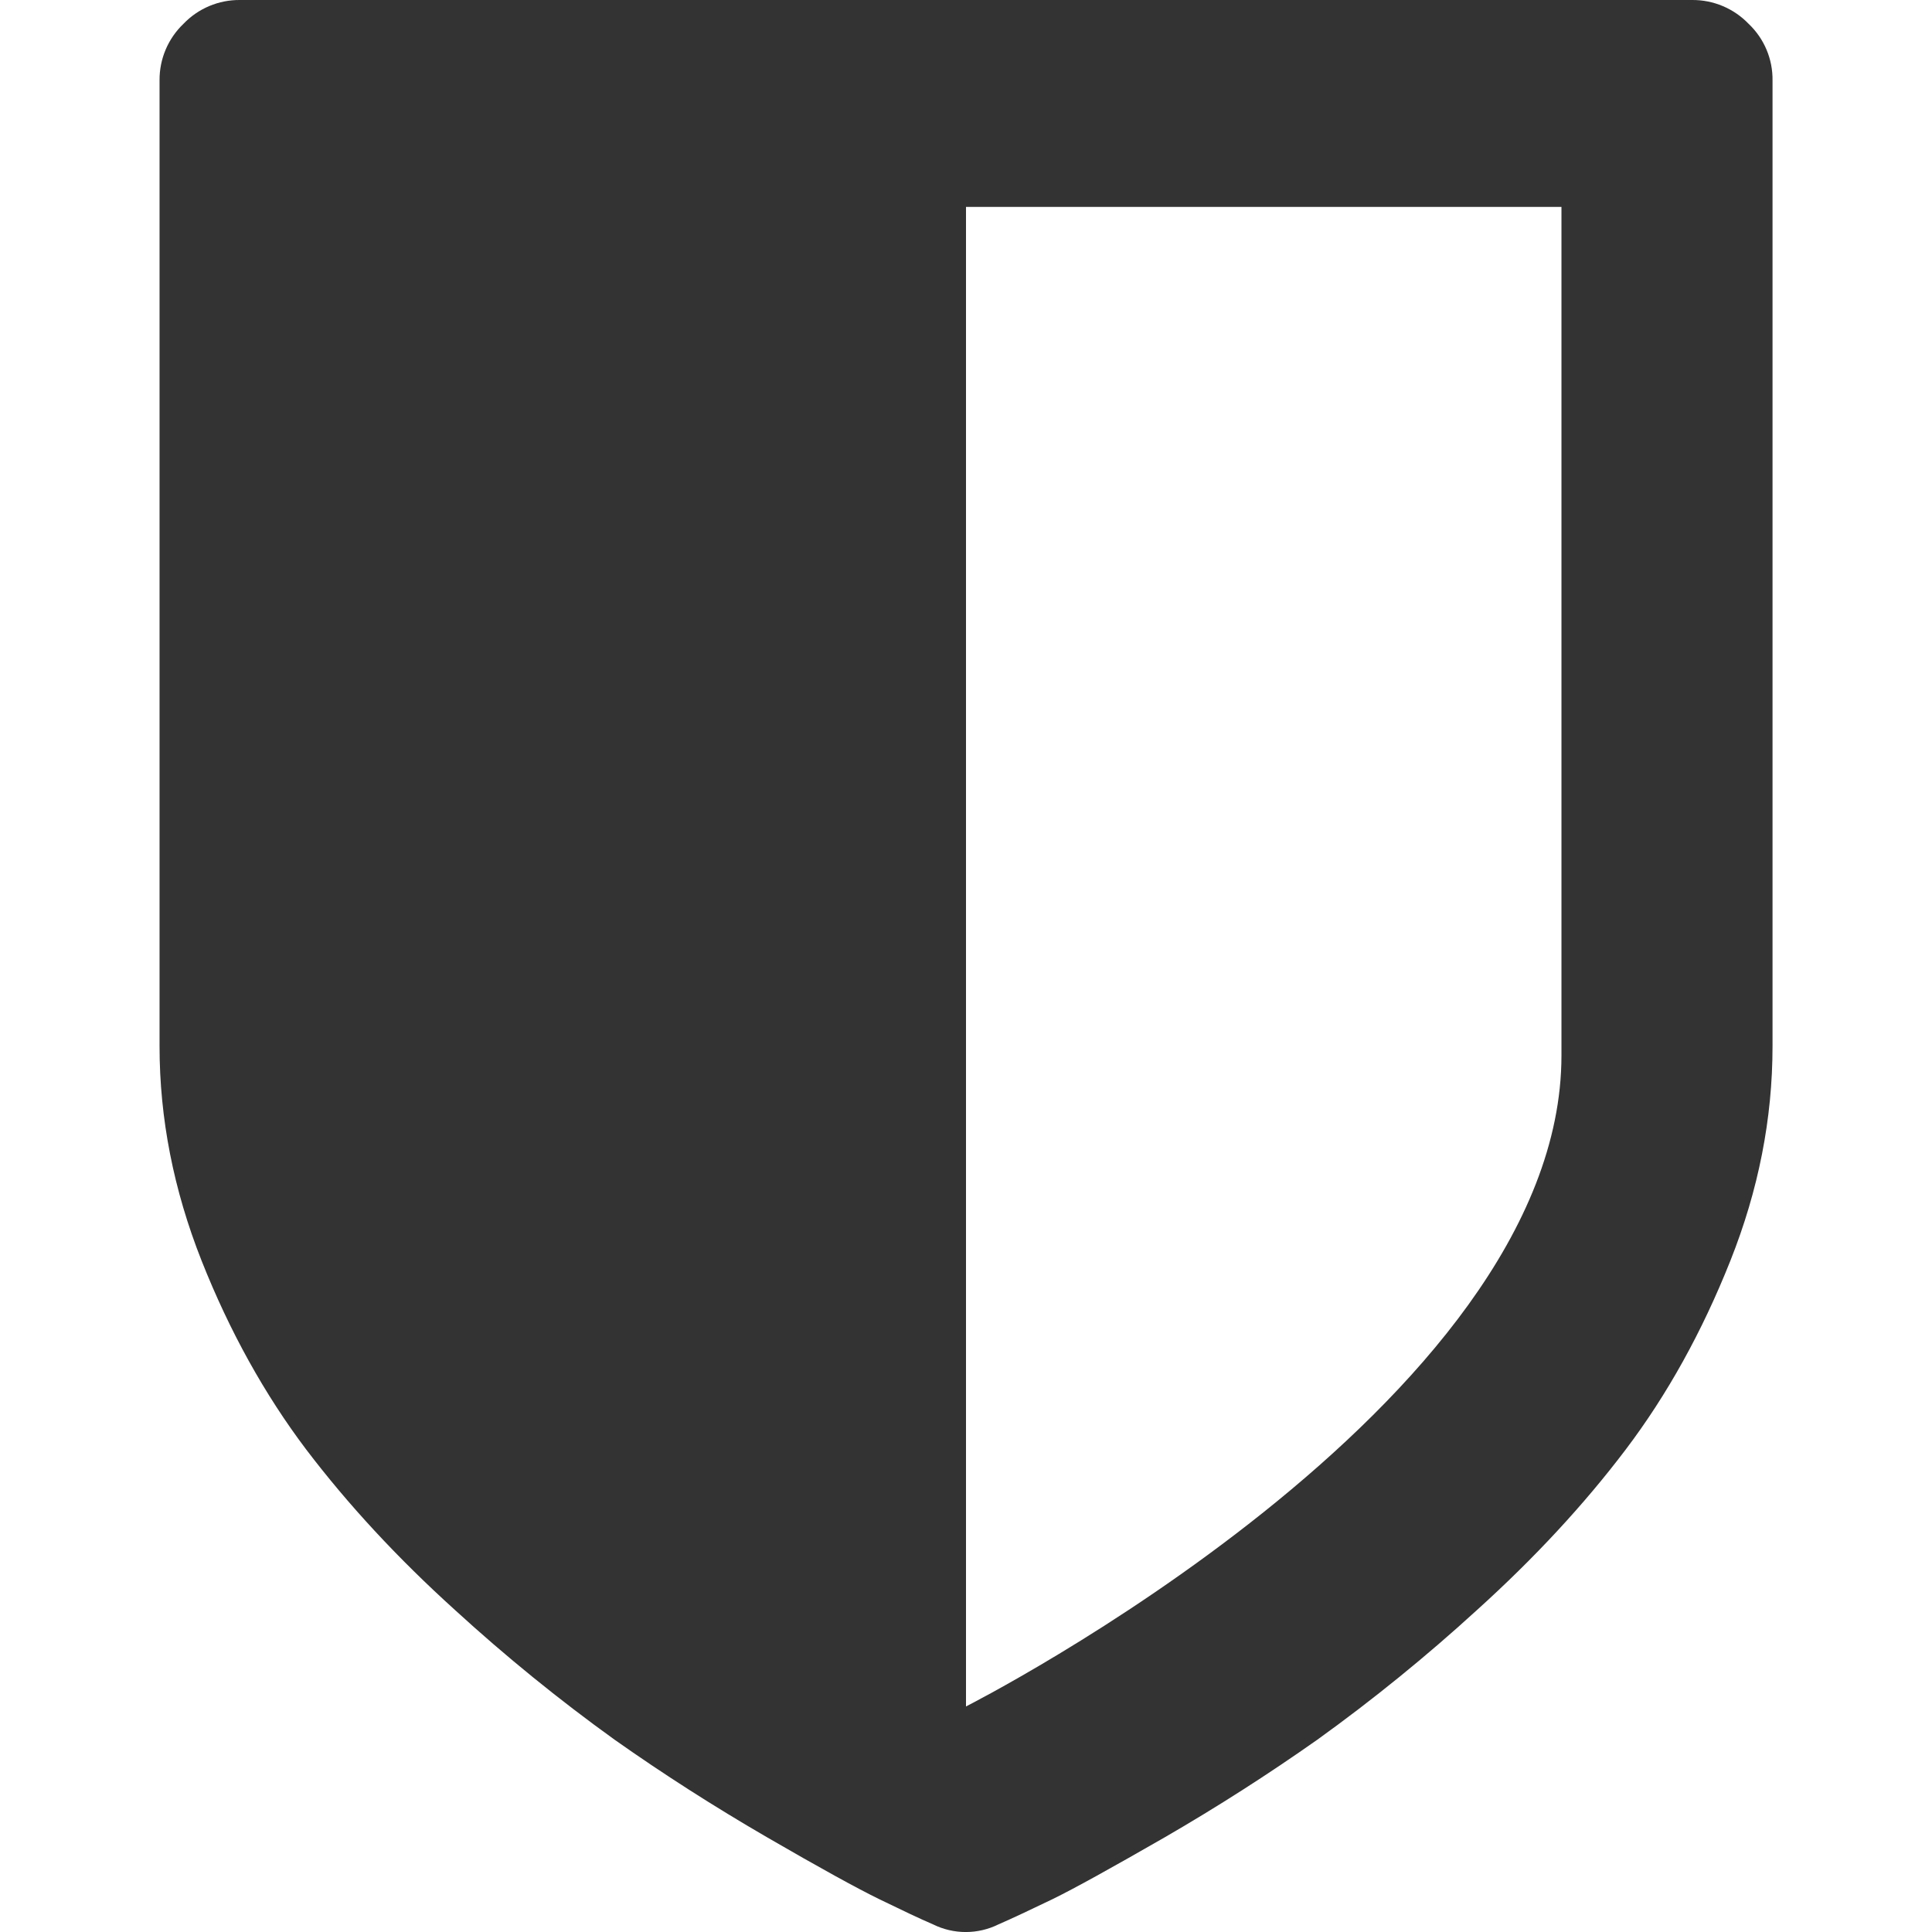
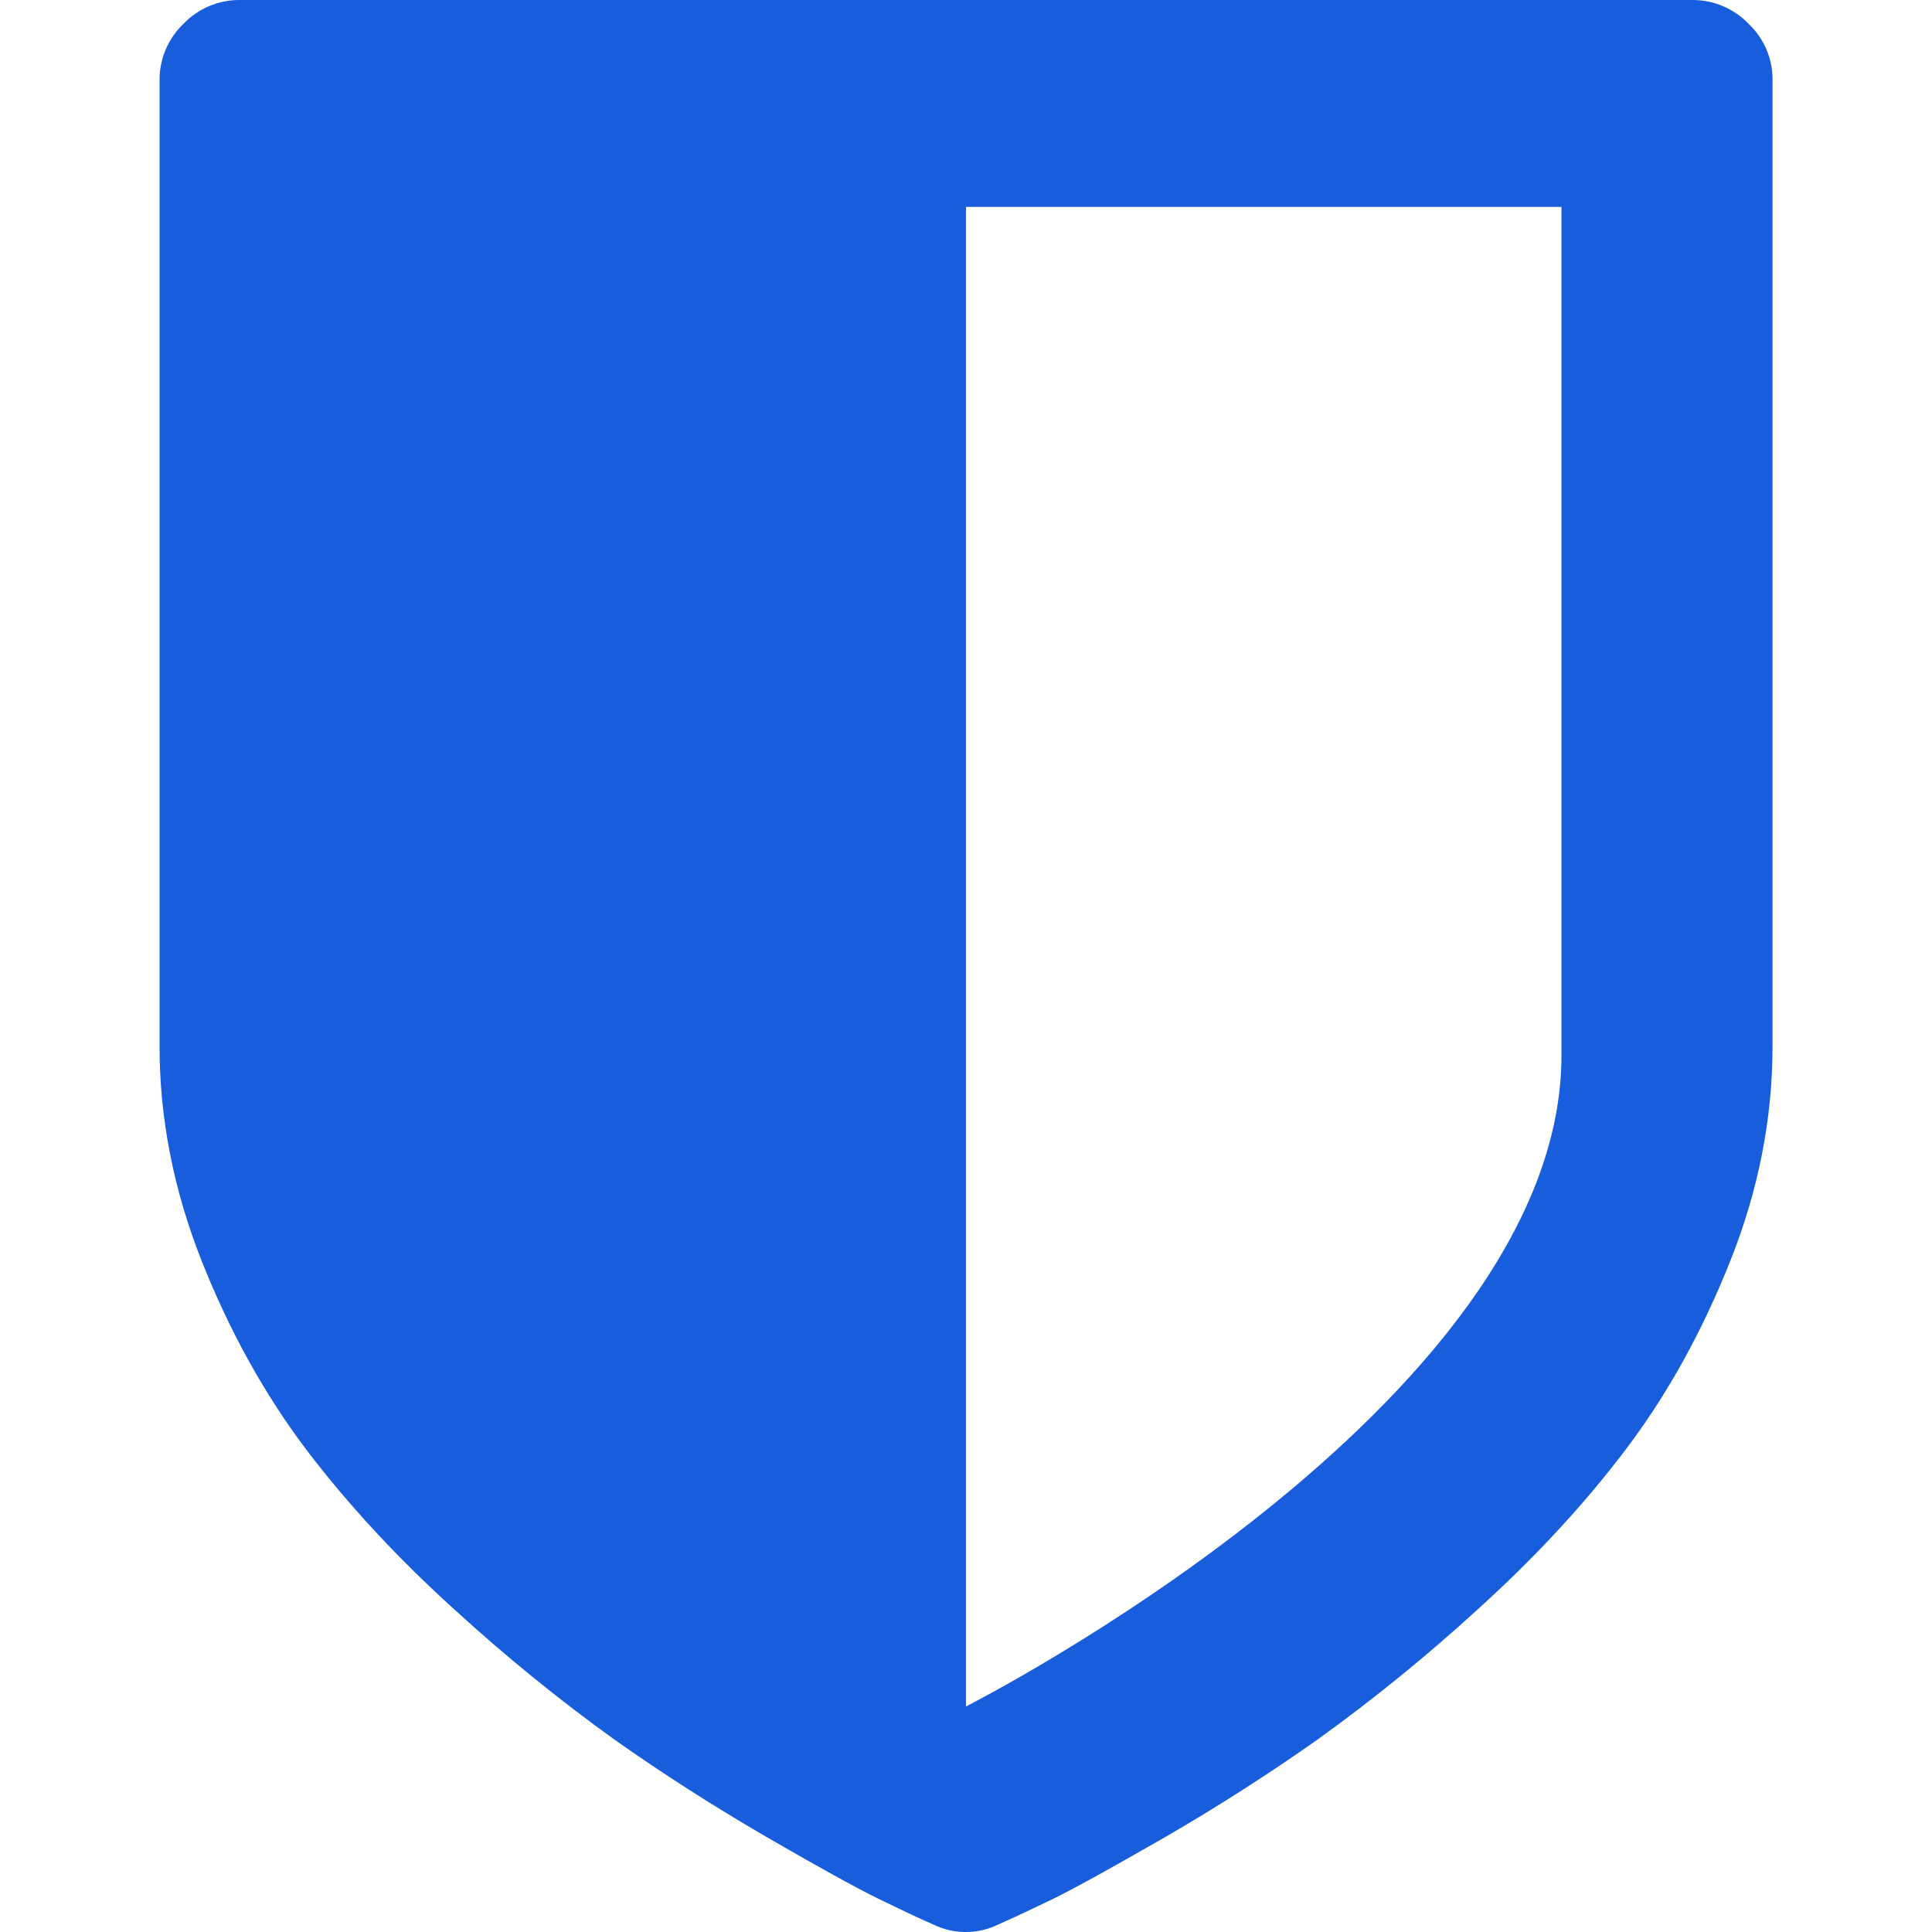
<svg xmlns="http://www.w3.org/2000/svg" viewBox="0 0 24 24" width="24" height="24">
-   <path fill="#333" d="M21.722.296A.964.964 0 0 0 21.018 0H2.982a.959.959 0 0 0-.703.296.96.96 0 0 0-.297.702v12c0 .895.174 1.783.523 2.665.349.88.783 1.66 1.3 2.345.517.68 1.132 1.346 1.848 1.993a21.807 21.807 0 0 0 1.98 1.609c.605.427 1.235.83 1.893 1.212.657.381 1.125.638 1.4.772.276.134.5.241.664.311a.916.916 0 0 0 .814 0c.168-.073.389-.177.667-.311.275-.134.743-.394 1.401-.772a25.305 25.305 0 0 0 1.894-1.212A21.891 21.891 0 0 0 18.348 20c.716-.647 1.33-1.31 1.847-1.993s.949-1.463 1.3-2.345c.35-.879.524-1.767.524-2.665V1.001a.95.95 0 0 0-.297-.705zm-2.325 12.815c0 4.344-7.397 8.087-7.397 8.087V2.57h7.397v10.54z" />
+   <path fill="#175DDC" d="M21.722.296A.964.964 0 0 0 21.018 0H2.982a.959.959 0 0 0-.703.296.96.96 0 0 0-.297.702v12c0 .895.174 1.783.523 2.665.349.88.783 1.66 1.3 2.345.517.68 1.132 1.346 1.848 1.993a21.807 21.807 0 0 0 1.98 1.609c.605.427 1.235.83 1.893 1.212.657.381 1.125.638 1.4.772.276.134.5.241.664.311a.916.916 0 0 0 .814 0c.168-.073.389-.177.667-.311.275-.134.743-.394 1.401-.772a25.305 25.305 0 0 0 1.894-1.212A21.891 21.891 0 0 0 18.348 20c.716-.647 1.33-1.31 1.847-1.993s.949-1.463 1.3-2.345c.35-.879.524-1.767.524-2.665V1.001a.95.95 0 0 0-.297-.705zm-2.325 12.815c0 4.344-7.397 8.087-7.397 8.087V2.57h7.397v10.54z" />
</svg>
